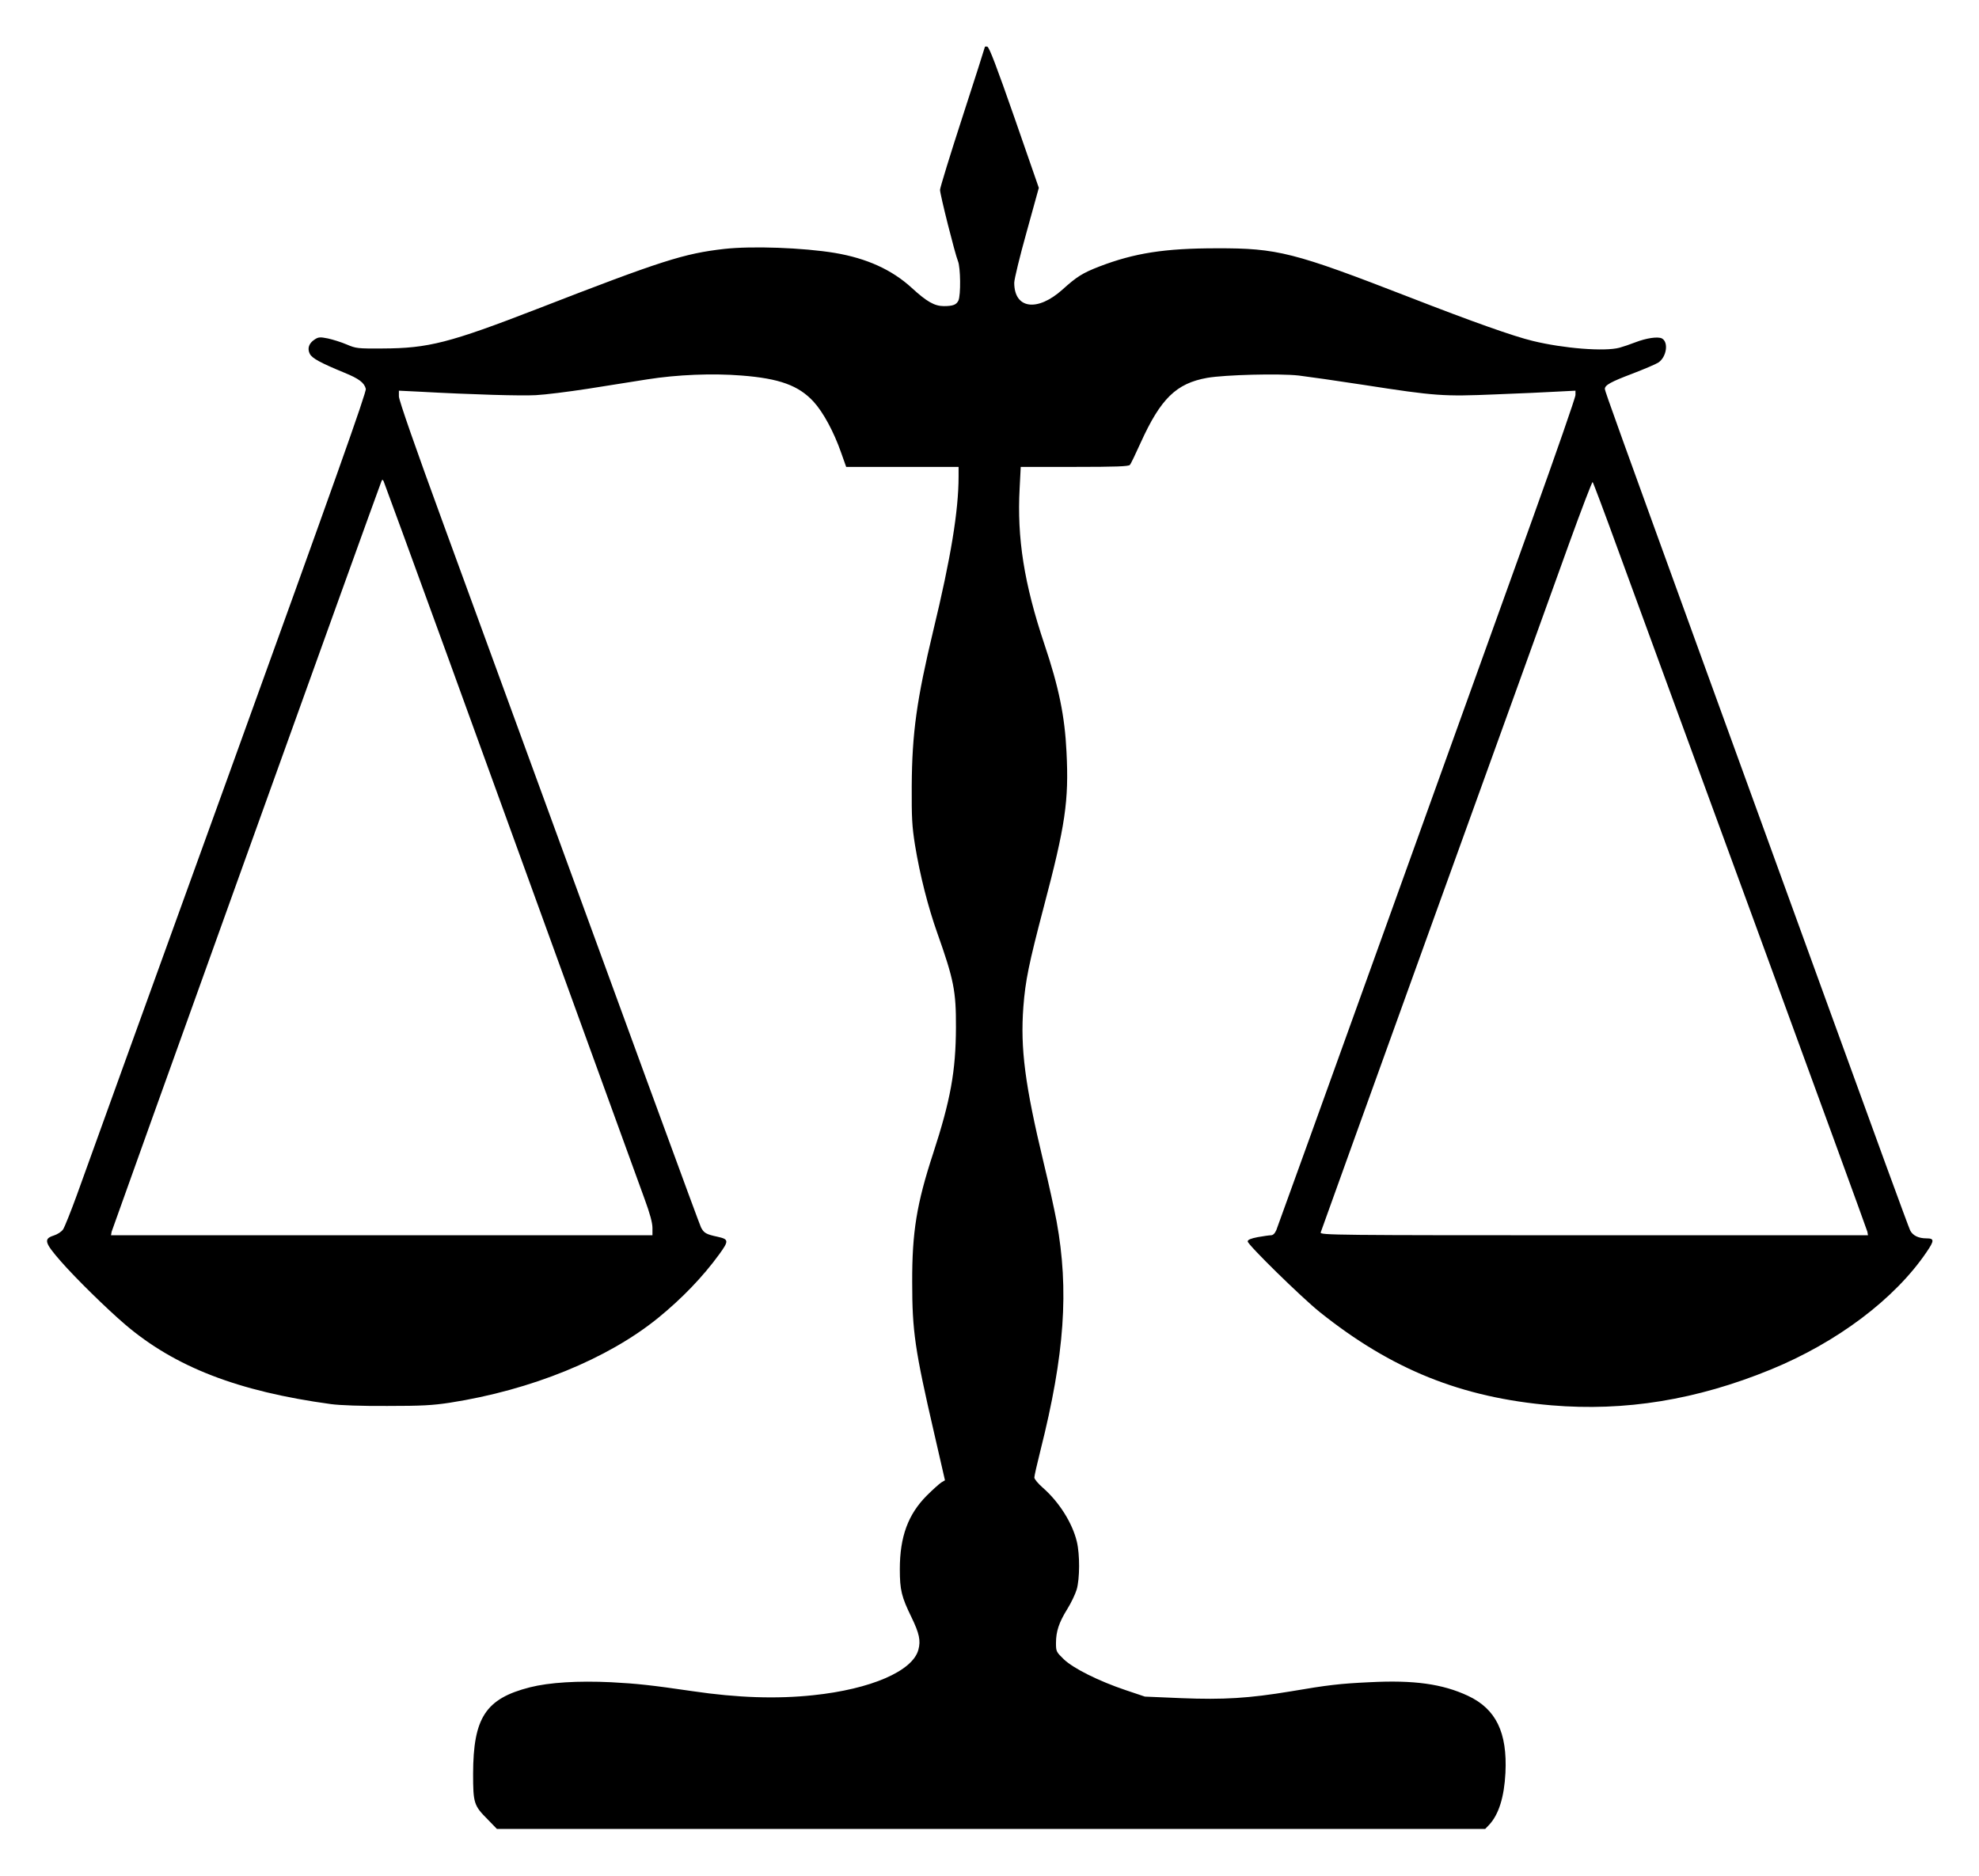
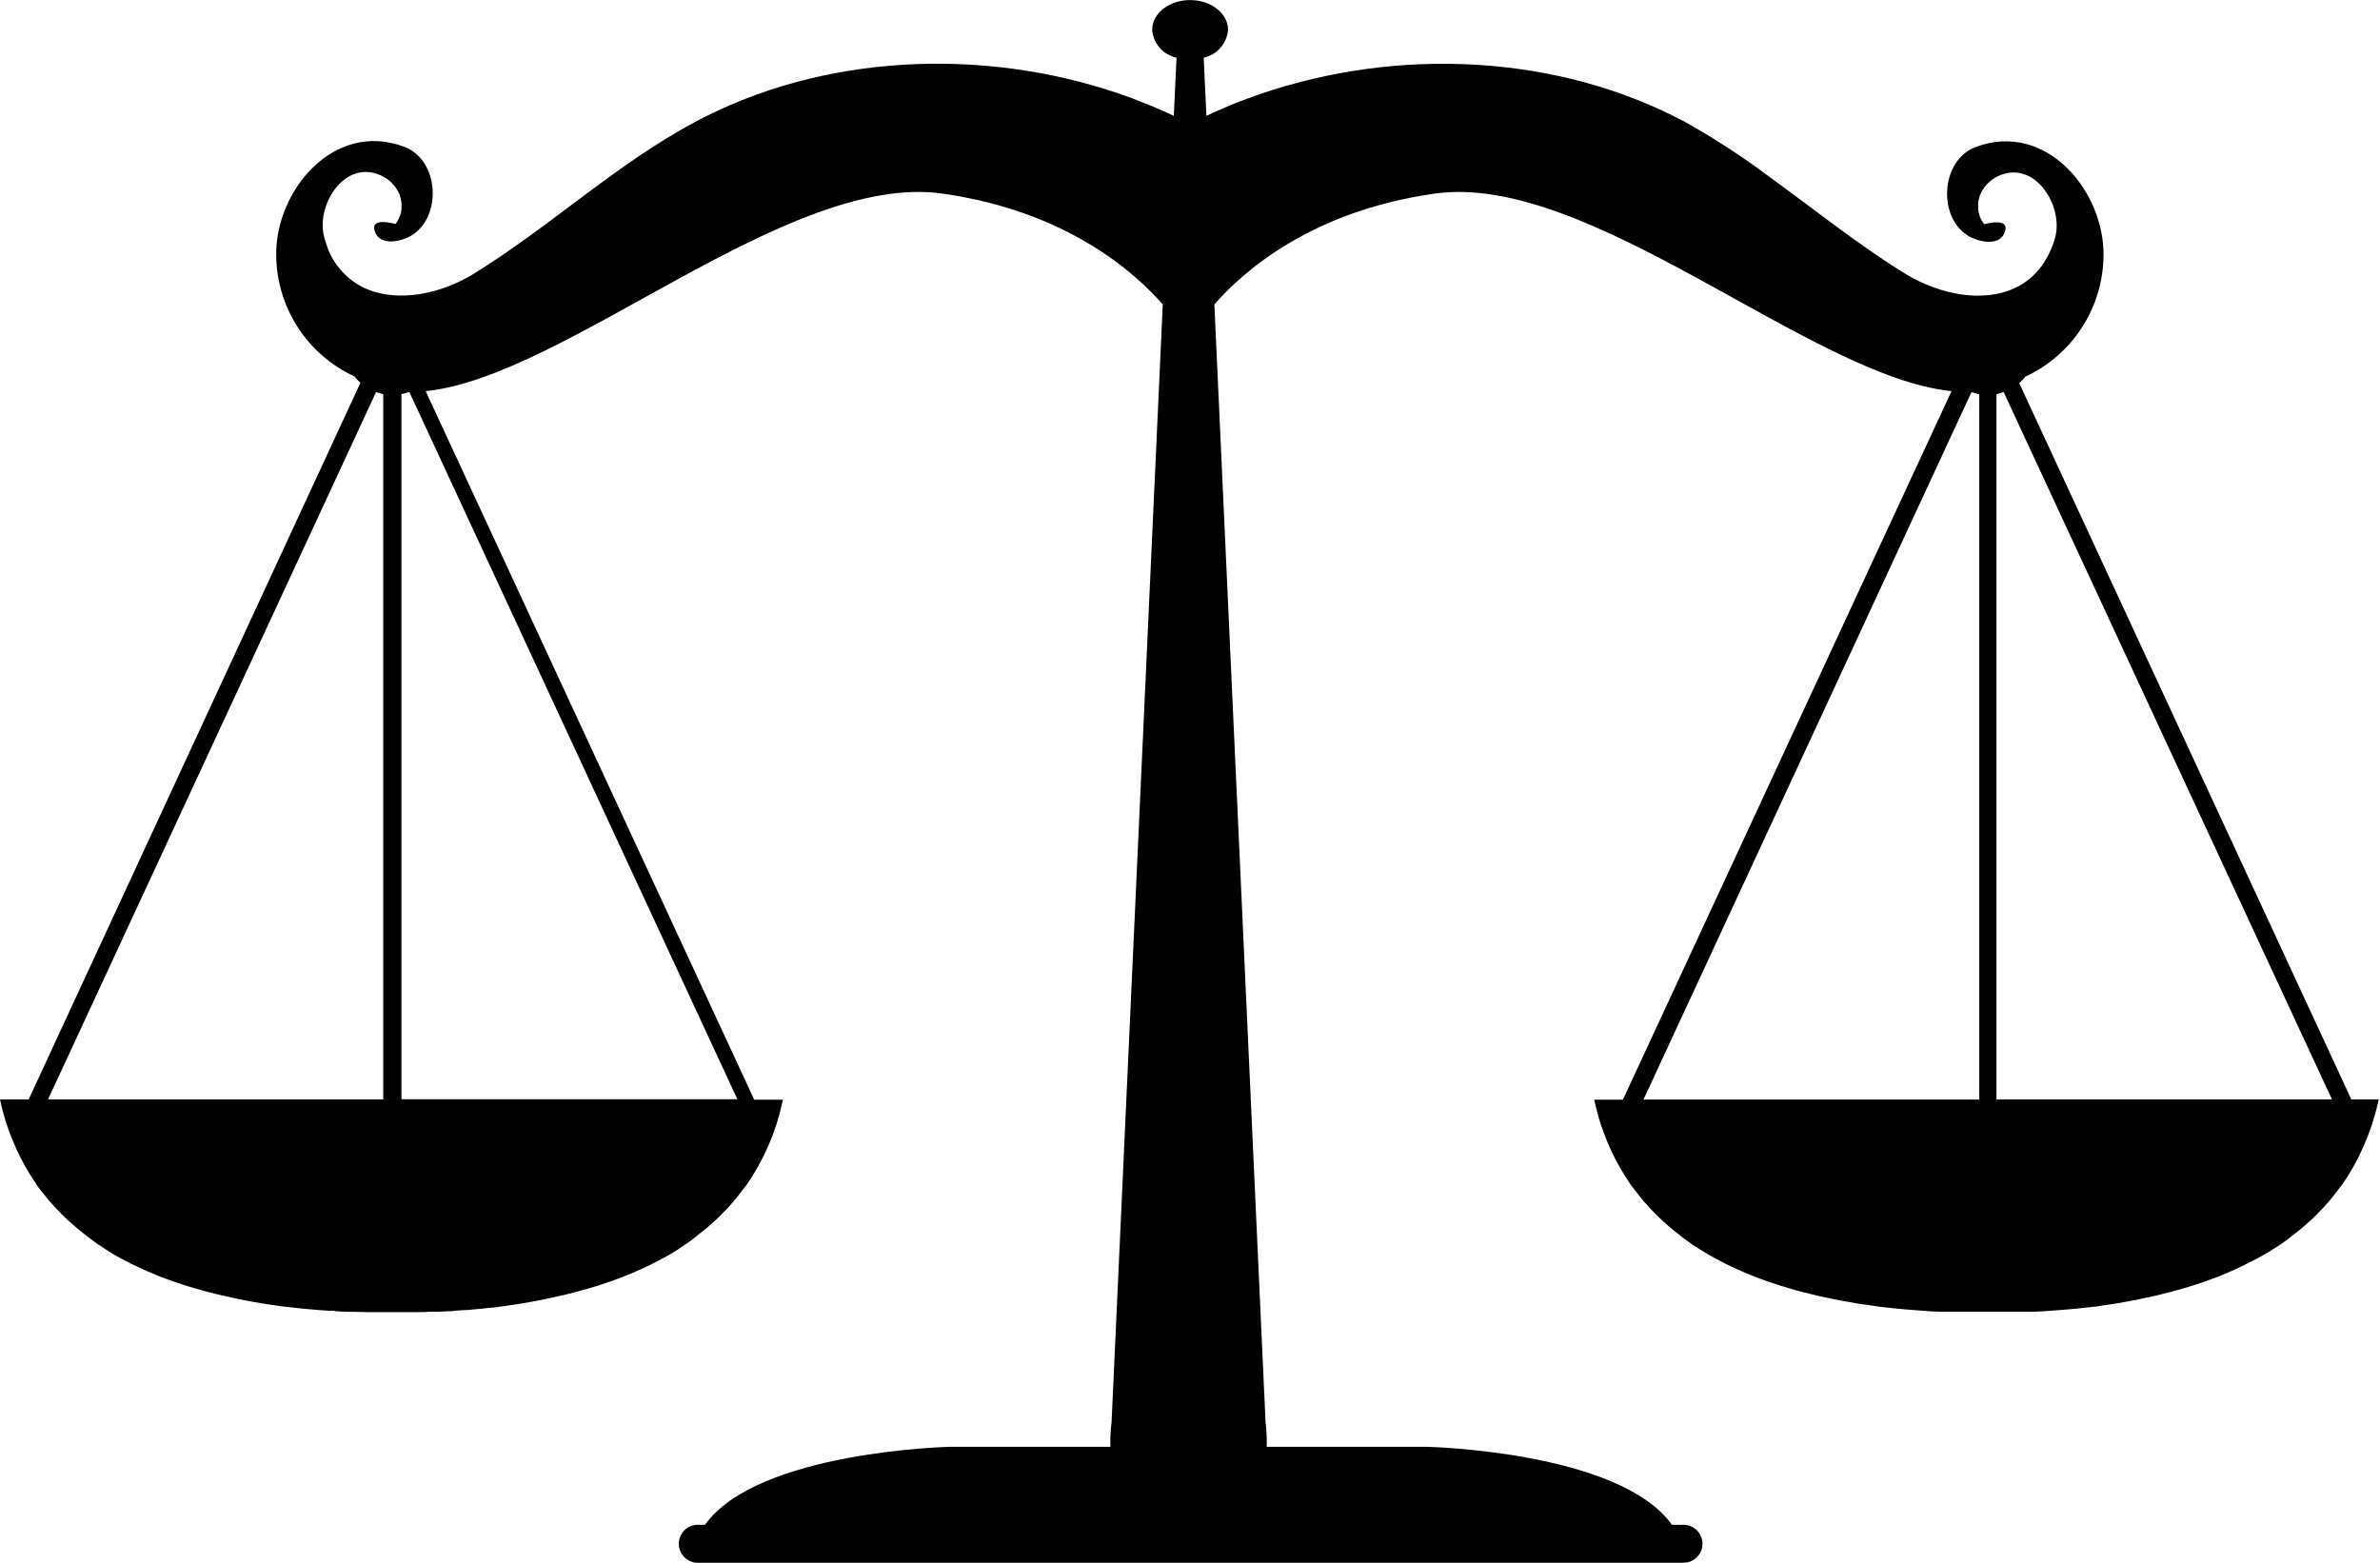
- <svg xmlns="http://www.w3.org/2000/svg" version="1.0" width="1280pt" height="1213pt" viewBox="0 0 1280 1213" preserveAspectRatio="xMidYMid meet">
-   <g transform="translate(0,1213) scale(0.1,-0.1)" fill="#000000" stroke="none">
-     <path d="M6370 11826 c0 -3 -65 -207 -145 -453 -80 -246 -145 -458 -145 -471 0 -30 97 -415 116 -461 17 -41 19 -219 3 -255 -13 -27 -35 -36 -94 -36 -61 0 -111 29 -208 118 -129 118 -291 191 -497 226 -206 34 -536 46 -715 26 -262 -30 -404 -75 -1210 -388 -568 -220 -705 -255 -1000 -256 -163 -1 -172 0 -233 26 -35 15 -90 32 -122 39 -50 10 -61 9 -85 -7 -37 -24 -49 -58 -31 -93 15 -29 69 -58 224 -122 93 -38 128 -64 138 -104 5 -21 -198 -592 -896 -2523 -497 -1373 -935 -2585 -973 -2692 -39 -107 -79 -207 -89 -222 -10 -15 -36 -32 -61 -40 -66 -21 -59 -46 46 -166 97 -111 296 -306 415 -408 323 -276 731 -434 1332 -516 59 -8 197 -13 365 -12 224 0 293 4 405 21 527 82 1019 283 1345 547 156 127 290 266 397 413 63 87 62 97 -9 113 -75 16 -90 24 -109 61 -13 27 -375 1015 -1663 4541 -186 508 -291 810 -291 834 l0 37 123 -6 c366 -20 665 -28 762 -23 61 3 211 22 335 41 124 20 297 47 385 61 196 31 423 40 611 25 245 -19 369 -64 466 -169 63 -69 131 -195 178 -329 l33 -93 363 0 364 0 0 -62 c0 -222 -50 -526 -164 -998 -107 -447 -137 -661 -139 -1005 -1 -207 2 -259 21 -380 32 -196 85 -403 144 -569 107 -302 122 -376 121 -611 -1 -284 -35 -471 -148 -817 -106 -324 -136 -507 -135 -832 0 -316 17 -435 142 -976 l70 -305 -24 -14 c-12 -8 -55 -46 -94 -85 -121 -122 -174 -266 -174 -476 0 -134 11 -179 75 -310 51 -105 61 -152 45 -211 -37 -138 -307 -255 -680 -294 -235 -25 -489 -17 -780 26 -267 39 -358 49 -528 58 -213 10 -399 -1 -525 -33 -286 -73 -366 -196 -367 -559 0 -189 5 -206 93 -294 l61 -63 3196 0 3196 0 26 27 c62 67 97 179 105 335 13 262 -61 414 -242 499 -165 77 -349 103 -637 88 -191 -9 -269 -18 -509 -59 -272 -45 -434 -55 -709 -44 l-235 10 -125 42 c-175 59 -339 141 -400 200 -48 47 -50 50 -50 104 0 75 19 133 73 220 25 40 52 97 61 127 20 69 21 225 1 309 -29 121 -114 256 -220 349 -30 26 -55 56 -55 66 0 10 18 90 40 177 156 620 185 1036 104 1480 -14 74 -51 245 -84 380 -121 504 -151 738 -131 1007 13 171 36 281 131 643 141 533 164 689 148 1007 -11 229 -49 417 -143 696 -131 391 -178 687 -160 1010 l7 137 348 0 c266 0 350 3 358 13 6 6 37 71 70 144 129 284 229 383 430 419 116 20 466 29 592 15 58 -7 248 -34 423 -61 464 -72 512 -75 848 -61 156 6 337 14 402 18 l117 6 0 -28 c0 -16 -126 -378 -279 -804 -154 -427 -586 -1629 -961 -2671 -375 -1042 -688 -1910 -695 -1927 -10 -22 -21 -33 -35 -33 -11 0 -50 -6 -85 -12 -46 -9 -65 -17 -65 -28 0 -21 345 -359 465 -456 465 -372 916 -554 1500 -604 476 -40 938 35 1417 231 430 176 803 457 1008 759 52 76 52 90 0 90 -51 0 -88 18 -105 51 -8 14 -244 660 -525 1435 -282 775 -640 1762 -797 2194 -564 1554 -653 1801 -653 1814 0 25 38 46 178 99 78 30 153 62 168 72 53 35 68 132 23 156 -26 13 -99 3 -174 -26 -33 -13 -78 -28 -100 -34 -96 -26 -362 -5 -562 44 -124 30 -387 123 -798 283 -747 290 -852 317 -1245 316 -338 0 -533 -31 -760 -118 -108 -42 -145 -65 -238 -149 -163 -146 -312 -125 -312 44 0 23 36 171 80 328 l79 286 -158 455 c-113 324 -163 456 -175 458 -9 2 -16 1 -16 -2z m-3471 -3952 c787 -2169 1219 -3360 1270 -3499 35 -95 51 -155 51 -187 l0 -48 -1751 0 -1751 0 4 23 c4 17 1710 4765 1744 4851 6 15 8 16 15 4 4 -8 192 -523 418 -1144z m7564 706 c85 -234 483 -1318 883 -2410 400 -1092 729 -1995 732 -2007 l4 -23 -1772 0 c-1683 0 -1772 1 -1768 18 3 9 332 924 732 2032 400 1108 794 2198 874 2422 81 224 150 404 153 400 4 -4 77 -198 162 -432z" />
+ <svg xmlns="http://www.w3.org/2000/svg" id="Слой_1" data-name="Слой 1" viewBox="0 0 332 217.97">
+   <defs>
+     <style>
+       .cls-1 {
+         fill: none;
+       }
+ 
+       .cls-2 {
+         clip-path: url(#clip-path);
+       }
+     </style>
+     <clipPath id="clip-path" transform="translate(-968 -417.02)">
+       <rect class="cls-1" x="968" y="417" width="332" height="218" />
+     </clipPath>
+   </defs>
+   <g class="cls-2">
+     <path d="M1300,570.4h-4l-46.33-99.93a6.27,6.27,0,0,0,.87-.91,18.8,18.8,0,0,0,10.89-16.86c.13-9-8-18.87-17.86-15.16-4.85,1.84-5.36,9.85-.9,12.45,1.28.74,4.08,1.41,4.9-.38,1.12-2.46-2.78-1.3-2.78-1.3s-.13-.19-.19-.27a3.75,3.75,0,0,1-.65-1.84v-.49a2.2,2.2,0,0,1,0-.44v0a2.7,2.7,0,0,1,.08-.41s0-.05,0-.06.08-.26.13-.38,0-.07,0-.1.1-.24.16-.35a.67.67,0,0,0,.06-.12,1.49,1.49,0,0,1,.18-.3l.09-.15.18-.27a1.58,1.58,0,0,0,.12-.15l.19-.23a1.49,1.49,0,0,1,.18-.17c.06-.06.12-.13.18-.18l.23-.17.17-.14.27-.19.14-.1a4.93,4.93,0,0,1,.46-.23c5.07-2.32,9.1,4.14,7.92,8.58a12.8,12.8,0,0,1-1,2.53,10.92,10.92,0,0,1-1.32,2c-.18.19-.34.38-.53.57-3.47,3.53-9,3.69-14,1.9a21.83,21.83,0,0,1-4-1.9c-6.67-4.1-12.79-9.06-19.14-13.65A103.81,103.81,0,0,0,1203,434c-.49-.27-1-.5-1.49-.76-18.1-9.06-40.55-9.52-59.57-2.44l-.19.07c-1,.36-2,.76-2.92,1.17l-.54.24c-.66.28-1.33.58-2,.9l-.38-8.11a4.34,4.34,0,0,0,3.4-3.88c0-2.3-2.37-4.16-5.3-4.16s-5.29,1.86-5.29,4.16a4.32,4.32,0,0,0,3.4,3.88l-.38,8.11c-.65-.32-1.31-.6-2-.9l-.53-.24c-1-.41-2-.81-2.93-1.17l-.19-.08c-19-7.08-41.47-6.62-59.57,2.44-.5.25-1,.49-1.48.76-11.1,5.92-20.33,14.68-31,21.25a8,8,0,0,1-.7.41c-4.71,2.65-10.63,3.6-14.95,1.33a10.13,10.13,0,0,1-4.9-6c-.09-.28-.19-.58-.27-.9-1.18-4.44,2.85-10.9,7.92-8.58a4.93,4.93,0,0,1,.46.23,1.12,1.12,0,0,0,.16.1l.27.17.17.14.22.18.19.19.17.17.19.23a1,1,0,0,1,.13.15c.06.1.13.18.19.27l.09.15a1.57,1.57,0,0,1,.18.31s.05.08.06.11a2.72,2.72,0,0,1,.16.35s0,.06,0,.1a2.23,2.23,0,0,1,.13.39.17.17,0,0,0,0,.07c0,.14.07.28.1.42v0c0,.15,0,.31,0,.45h0v.48a3.79,3.79,0,0,1-.65,1.84l-.19.27s-3.91-1.16-2.78,1.29c.82,1.78,3.62,1.13,4.9.38,4.45-2.59,4-10.62-.9-12.44-9.82-3.71-18,6.16-17.86,15.15a18.77,18.77,0,0,0,10.89,16.87,8.11,8.11,0,0,0,.86.9L972,570.4h-4l.08.38a32.68,32.68,0,0,0,2.2,6.52,31.37,31.37,0,0,0,2.84,5s0,0,0,.05c.26.35.51.7.78,1l.19.23c.25.34.52.67.8,1,0,0,.07.06.08.09.54.62,1.09,1.2,1.68,1.79.11.1.2.21.3.3.23.24.49.46.74.68l.55.49.7.6.71.57c.21.16.41.34.63.5.45.33.9.65,1.36,1l.52.33,1,.67.58.35c.36.22.74.43,1.12.63l.54.29c.55.3,1.12.58,1.71.85.93.45,1.91.86,2.92,1.27a3.08,3.08,0,0,1,.38.16l1.25.46.54.19,1.21.41c.23.06.43.14.65.21.4.12.81.23,1.2.36l.73.2c.4.12.79.23,1.19.32l.8.21,1.19.28.87.19,1.18.26.93.19,1.19.22,1,.17,1.19.19,1.07.16,1.19.16c.38,0,.75.09,1.15.12s.77.1,1.17.13.82.08,1.23.11l1.16.1,1.31.09c.38,0,.74,0,1.12.08l1.44.07,1.06,0,1.69.05.87,0c.87,0,1.75,0,2.64,0s1.77,0,2.64,0l.88,0c.57,0,1.14,0,1.69-.05.37,0,.71,0,1.06,0l1.44-.07c.38,0,.76,0,1.12-.08l1.33-.09a1.51,1.51,0,0,0,.3,0,8.14,8.14,0,0,0,.85-.08l1.24-.11,1.17-.13c.38,0,.77-.07,1.15-.12l1.18-.16,1.08-.16,1.18-.19,1-.17,1.18-.22.93-.19c.4-.08.79-.16,1.19-.26l.87-.19,1.18-.28.81-.21c.4-.11.81-.2,1.19-.32l.72-.2c.41-.11.81-.24,1.2-.36.23-.07.43-.15.65-.21l1.22-.41.54-.19,1.24-.46.38-.16c.42-.16.81-.32,1.21-.49.58-.26,1.15-.51,1.72-.78s1.15-.57,1.71-.85l.53-.29c.38-.2.76-.41,1.12-.63l.59-.35c.36-.22.71-.44,1-.67l.51-.33c.46-.31.92-.63,1.36-1,.2-.16.41-.32.61-.5l.73-.57c.24-.19.48-.39.7-.6l.55-.49c.25-.22.49-.44.73-.68a3.17,3.17,0,0,0,.31-.32c.59-.57,1.14-1.17,1.66-1.77a.55.55,0,0,0,.1-.11c.27-.32.53-.65.79-1l.19-.24c.27-.35.52-.7.77-1,0,0,0,0,0,0a32,32,0,0,0,5-11.52l.08-.38h-4l-45.83-98.85c19.61-2,50.48-30.63,72.1-27.56,17.34,2.46,26.82,11,30.72,15.46l-7.14,155.93a21.89,21.89,0,0,0-.16,3.45h-22.47s-26.78.61-34.09,10.88h-1.16a2.65,2.65,0,0,0,0,5.29H1203a2.65,2.65,0,0,0,0-5.29h-1.77c-7.32-10.27-34.1-10.88-34.1-10.88H1144.7a21.89,21.89,0,0,0-.16-3.45l-7.14-155.93c3.9-4.48,13.38-13,30.72-15.46,21.62-3.07,52.49,25.58,72.11,27.56l-45.84,98.85h-4l.08.38a33.18,33.18,0,0,0,2.19,6.53,32.69,32.69,0,0,0,2.85,5s0,0,0,0l.77,1,.19.24.79,1,.1.09c.52.62,1.09,1.21,1.66,1.78l.32.32c.23.23.49.45.72.68l.56.49.69.6.73.57.61.49,1.36,1,.51.33c.35.22.69.44,1.06.66l.58.35c.37.22.75.43,1.13.64.17.09.34.19.53.28.56.3,1.12.59,1.71.86l1.56.71,1.35.55.39.16c.41.16.82.32,1.25.46.19.06.36.14.55.21.4.14.81.27,1.21.39l.64.21,1.2.36.73.21c.4.11.79.2,1.19.32l.8.2,1.19.29.87.19c.39.08.79.15,1.18.25l1,.19,1.19.22,1,.18,1.18.19c.37,0,.72.09,1.08.15l1.18.16c.38.05.76.1,1.16.13l1.17.13,1.23.11,1.15.09,1.33.1,1.12.08,1.44.06,1.06,0,1.69,0,.89,0q1.31,0,2.64,0c.88,0,1.77,0,2.64,0l.88,0c.57,0,1.14,0,1.69,0,.37,0,.71,0,1.06,0l1.44-.06,1.12-.08,1.31-.1,1.16-.09,1.23-.11,1.17-.13,1.15-.13c.4,0,.79-.09,1.19-.16s.71-.09,1.07-.15l1.19-.19,1-.18c.4-.06.79-.14,1.19-.22l.93-.19,1.18-.25.87-.19,1.19-.29.8-.2c.4-.12.79-.21,1.19-.32s.49-.14.73-.21l1.2-.36.65-.21c.41-.12.8-.27,1.21-.41.19-.06.37-.13.56-.21l1.24-.45c.13-.05.26-.12.38-.16.4-.16.81-.32,1.19-.49l.14-.07c.54-.23,1.06-.46,1.57-.71s1.15-.57,1.7-.86l.54-.28c.38-.21.76-.41,1.12-.63l.59-.35,1.06-.67.5-.33c.46-.32.92-.63,1.36-1,.21-.15.41-.31.62-.49l.72-.57c.24-.19.48-.39.7-.6l.55-.49c.26-.22.49-.44.73-.68l.32-.32c.58-.57,1.13-1.17,1.66-1.77l.09-.1c.27-.31.54-.65.79-1l.19-.24c.27-.34.52-.69.78-1,0,0,0,0,0,0a30.31,30.31,0,0,0,2.84-5,33.33,33.33,0,0,0,2.2-6.52l.08-.38Zm-6.7,0h-46.8V472a5.89,5.89,0,0,0,1-.28Zm-272.84-98.68a5.89,5.89,0,0,0,1,.28v98.4H974.7ZM1024,570.4V472a6.19,6.19,0,0,0,1.1-.3l45.76,98.68H1024Zm219-98.68a9.89,9.89,0,0,0,1.1.3v98.4h-46.84l45.75-98.69Z" transform="translate(-968 -417.02)" />
  </g>
</svg>
